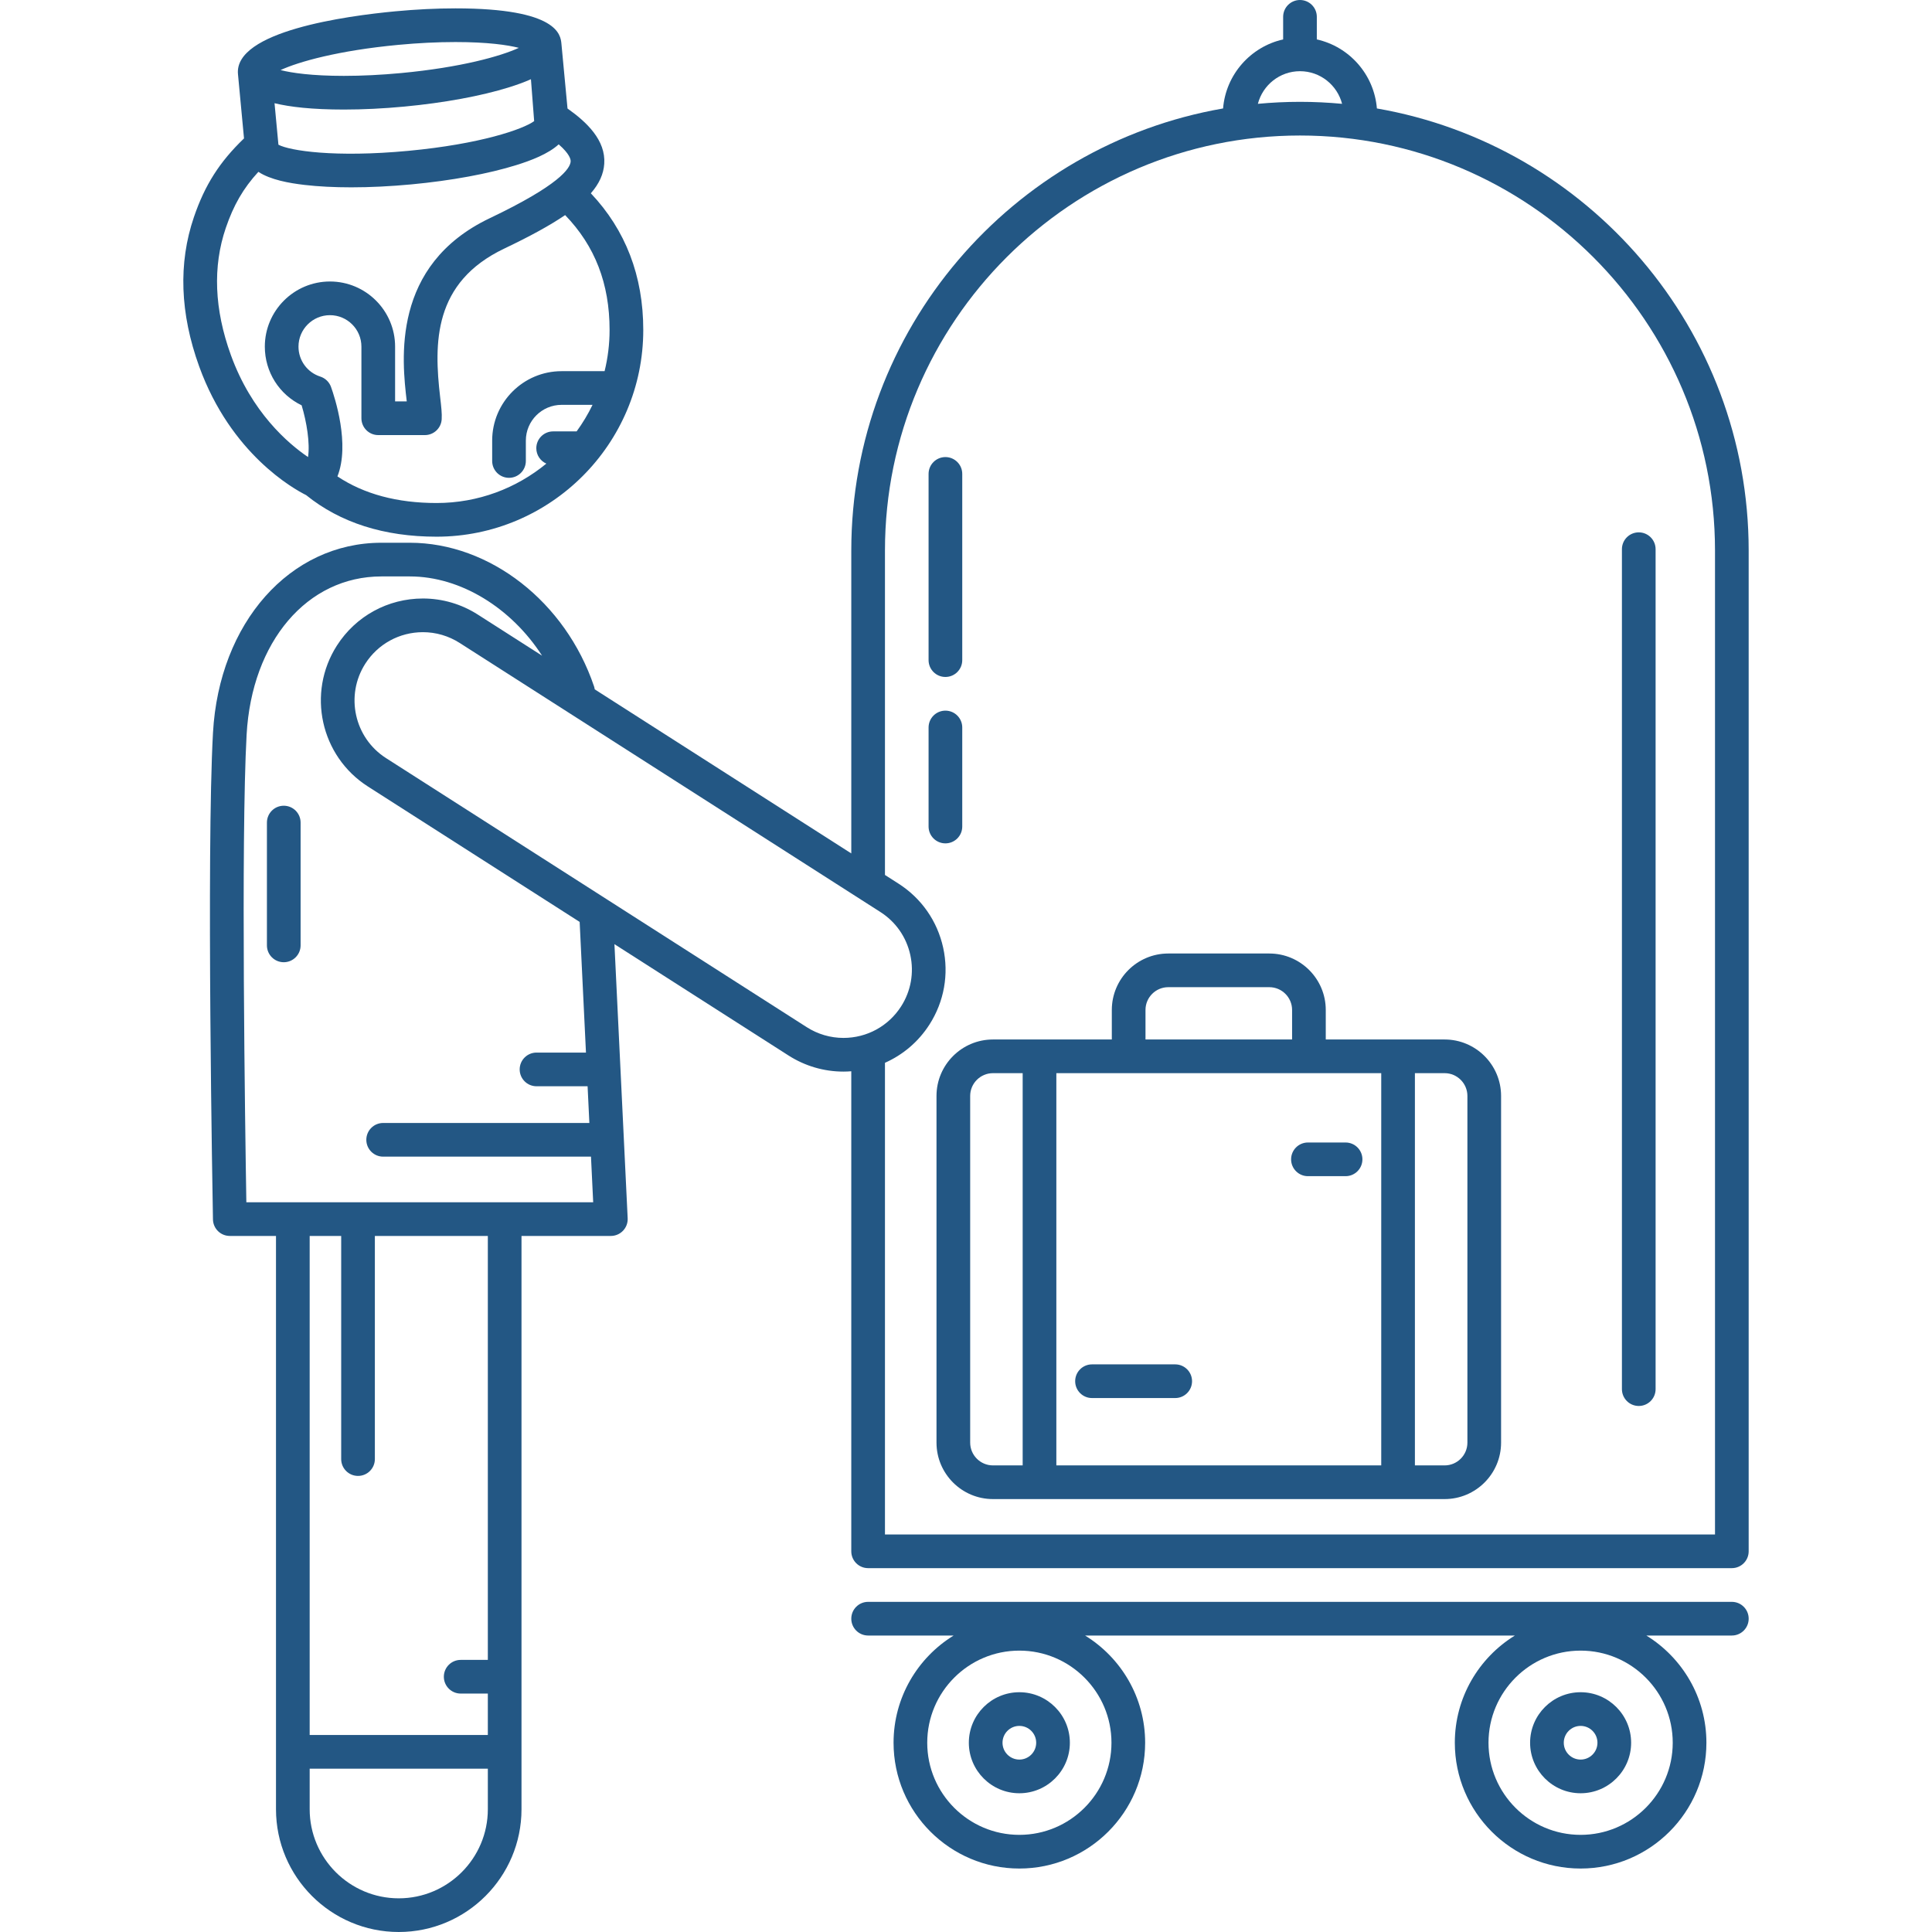
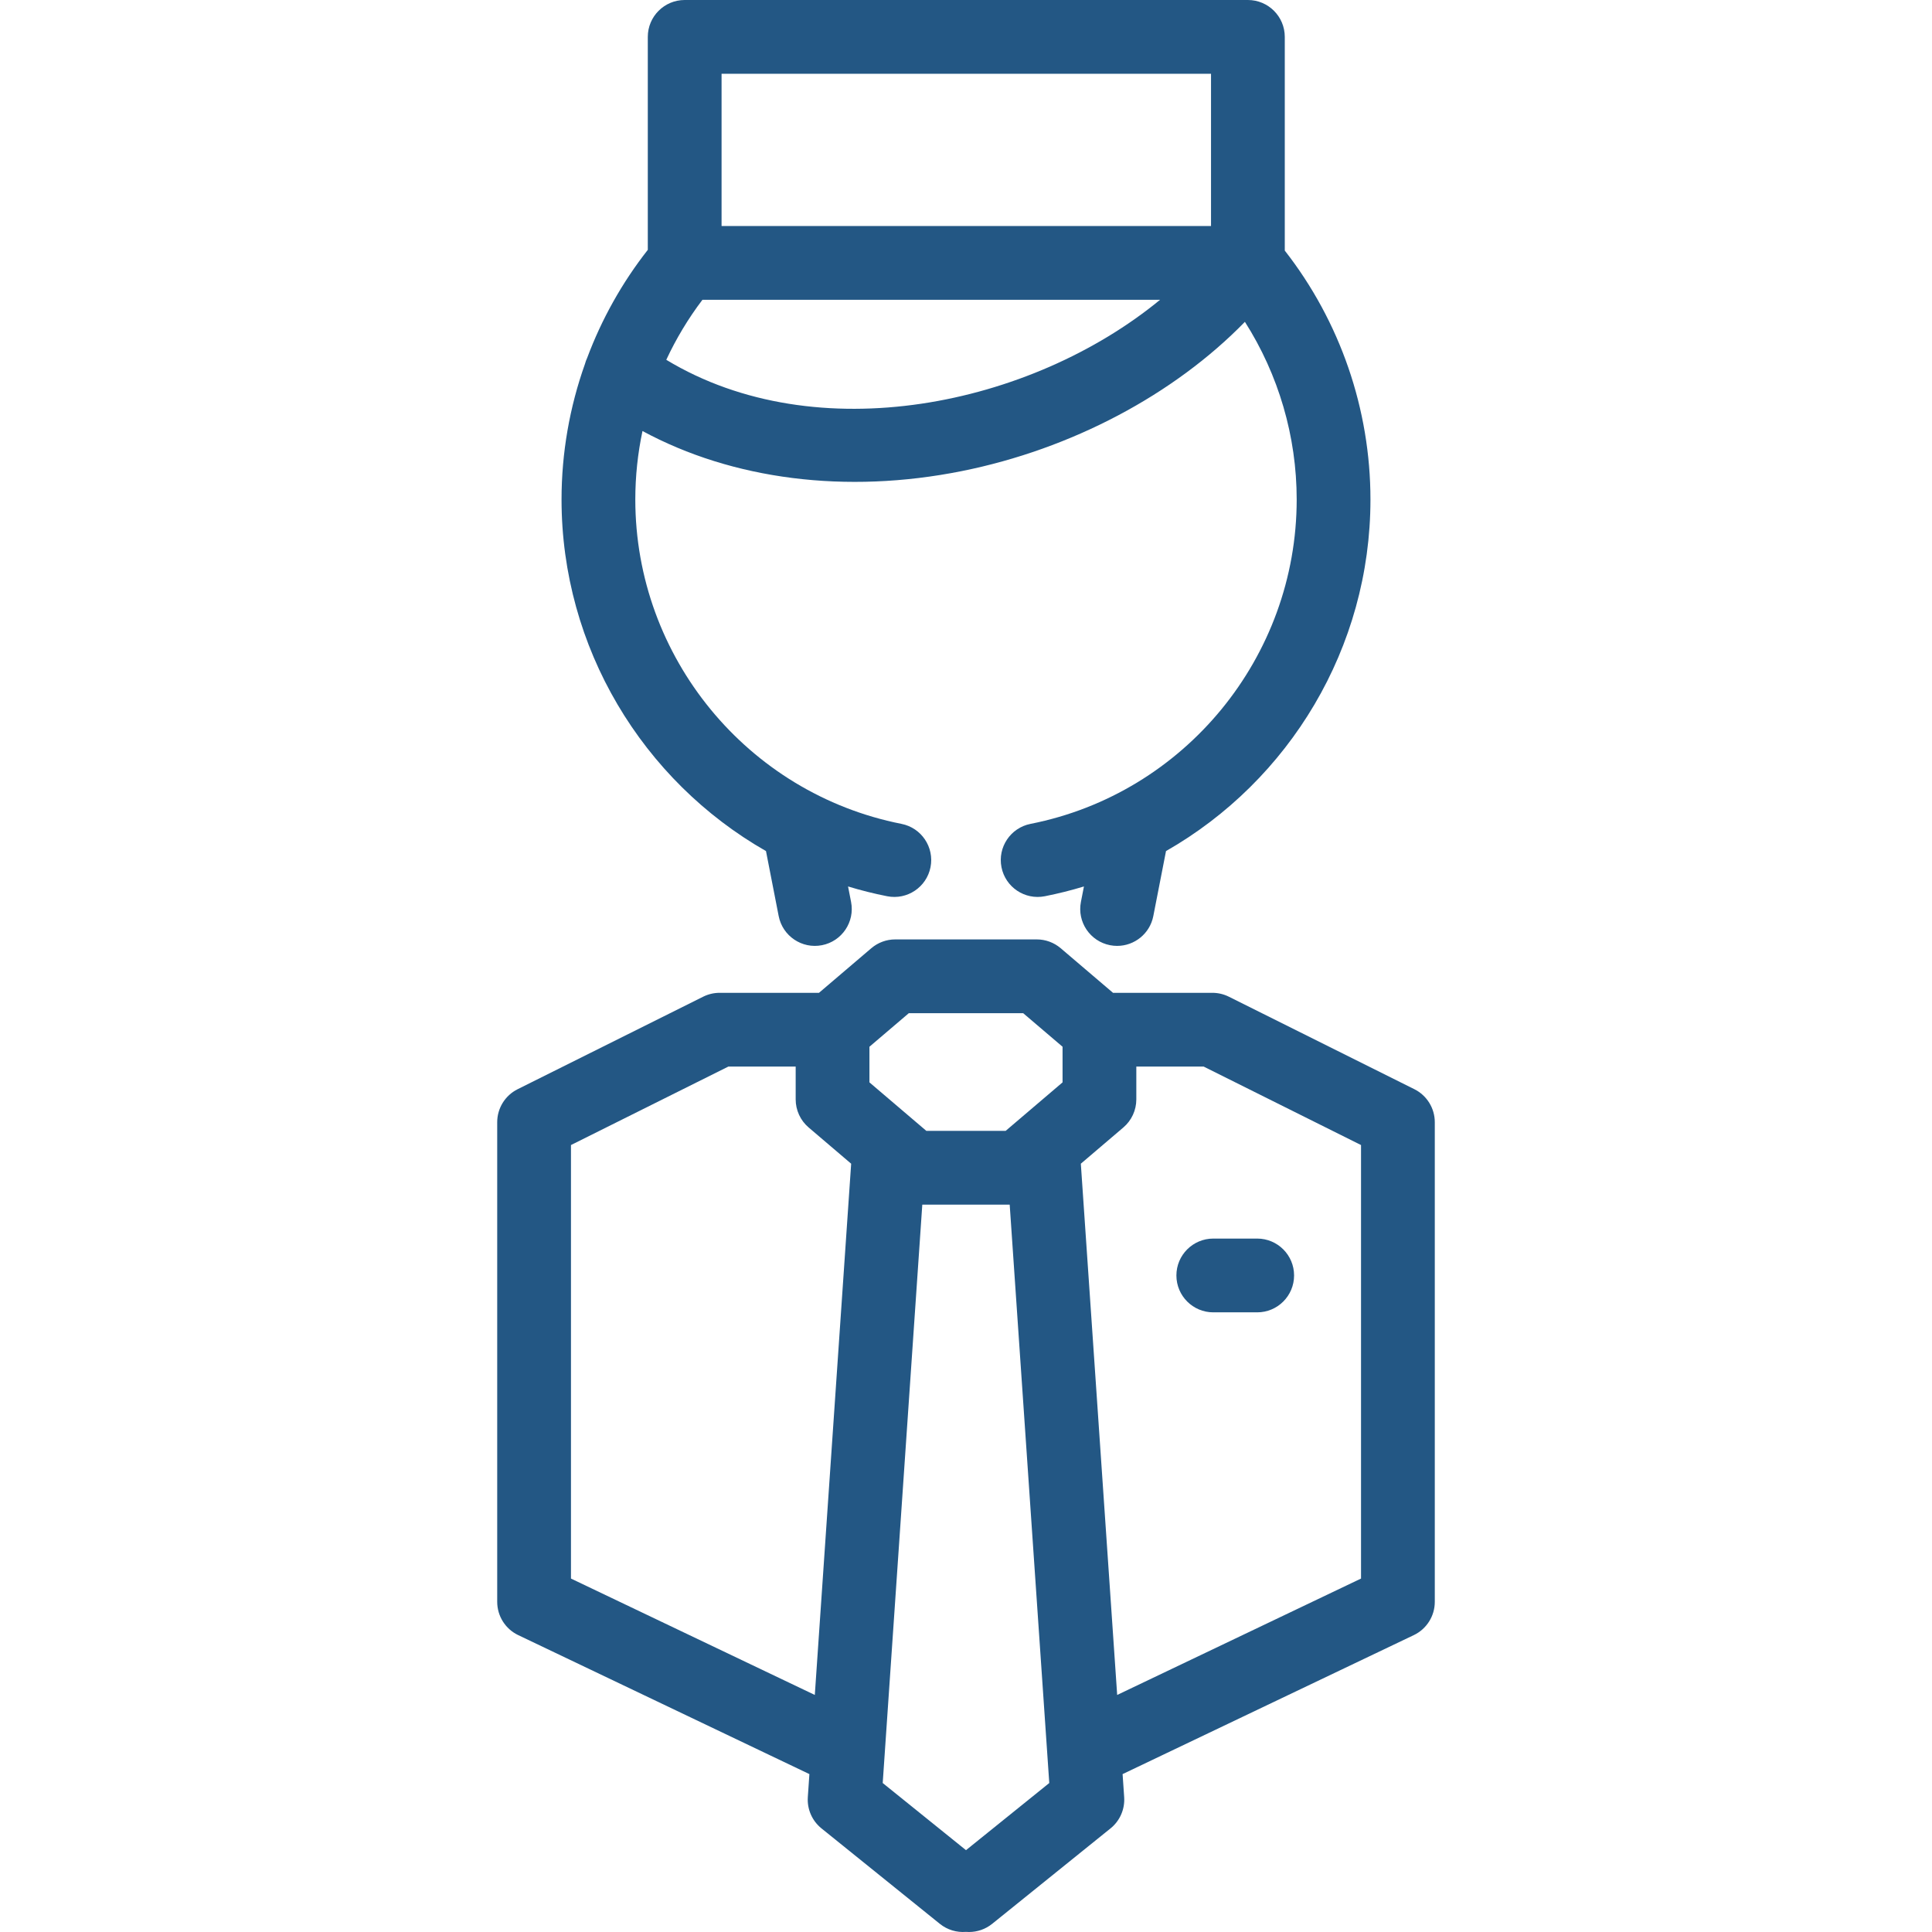
- <svg xmlns="http://www.w3.org/2000/svg" fill="#235784" height="56px" width="56px" version="1.1" id="Capa_1" viewBox="0 0 487.634 487.634" xml:space="preserve">
+ <svg xmlns="http://www.w3.org/2000/svg" fill="#235784" height="56px" width="56px" version="1.1" id="Capa_1" viewBox="0 0 419.063 419.063" xml:space="preserve">
  <g id="SVGRepo_bgCarrier" stroke-width="0" />
  <g id="SVGRepo_tracerCarrier" stroke-linecap="round" stroke-linejoin="round" />
  <g id="SVGRepo_iconCarrier">
-     <g>
-       <path d="M77.261,124.96c8.602,6.962,19.671,10.5,32.925,10.5c28.768,0,52.174-23.405,52.174-52.174 c0-13.637-4.458-25.217-13.232-34.498c2.146-2.463,3.21-4.89,3.384-7.449c0.401-5.931-4.385-10.496-9.271-13.948l-1.538-16.344 v-0.001c-0.208-2.212-0.846-8.934-26.734-8.934c-4.831,0-9.95,0.251-15.215,0.746C87.48,4.012,59.045,7.866,60.064,18.719 c0.001,0.008,0.002,0.018,0.003,0.025l1.521,16.193c-6.18,5.933-9.884,11.764-12.648,19.869 c-3.963,11.623-3.513,24.308,1.339,37.703C58.275,114.593,74.133,123.403,77.261,124.96z M152.599,93.683h-10.852 c-9.663,0-17.524,7.862-17.524,17.526v5.144c0,2.348,1.902,4.25,4.25,4.25c2.348,0,4.25-1.902,4.25-4.25v-5.144 c0-4.978,4.048-9.026,9.024-9.026h7.809c-1.138,2.36-2.489,4.598-4.016,6.7h-5.927c-2.348,0-4.25,1.902-4.25,4.25 c0,1.736,1.043,3.223,2.534,3.883c-7.544,6.21-17.2,9.944-27.712,9.944c-9.938,0-18.333-2.26-25.017-6.718 c3.211-8.1-0.668-19.925-1.62-22.578c-0.445-1.243-1.443-2.208-2.7-2.612c-3.295-1.058-5.509-4.097-5.509-7.563 c0-4.378,3.563-7.94,7.94-7.94c4.379,0,7.941,3.563,7.941,7.94v18.077c0,2.348,1.902,4.25,4.25,4.25h11.771 c2.237,0,4.092-1.735,4.24-3.968c0.097-1.448-0.116-3.278-0.386-5.595c-1.589-13.662-1.779-28.956,16.188-37.515 c6.479-3.085,11.526-5.845,15.354-8.448c7.536,7.787,11.22,17.299,11.22,28.995C153.859,86.869,153.416,90.349,152.599,93.683z M134.821,30.57c-2.795,2.049-13.568,5.793-31.758,7.503c-18.562,1.745-29.938-0.033-32.788-1.548l-0.984-10.473 c3.91,0.953,9.498,1.598,17.508,1.598c4.831,0,9.95-0.251,15.214-0.745c10.062-0.945,19.484-2.682,26.532-4.89 c1.745-0.547,3.651-1.21,5.462-2.021L134.821,30.57z M100.548,11.321c5.002-0.47,9.854-0.709,14.42-0.709 c8.12,0,13.165,0.746,15.986,1.464c-4.531,2.094-14.563,4.94-29.736,6.366c-5.001,0.47-9.853,0.708-14.419,0.708 c-8.119,0-13.164-0.745-15.986-1.463C75.343,15.594,85.373,12.747,100.548,11.321z M56.984,57.551 c1.961-5.749,4.391-9.995,8.227-14.178c3.097,2.029,7.797,2.851,11.672,3.303c3.476,0.405,7.454,0.607,11.75,0.607 c4.771,0,9.933-0.249,15.226-0.747c10.063-0.946,19.485-2.683,26.531-4.89c3.622-1.134,7.94-2.76,10.625-5.213 c2.731,2.392,3.054,3.762,3.016,4.33c-0.12,1.771-2.93,5.981-20.398,14.302c-24.965,11.891-22.17,35.913-20.977,46.171 c0.003,0.026,0.006,0.054,0.009,0.08h-2.942V87.489c0-9.065-7.376-16.44-16.441-16.44s-16.44,7.375-16.44,16.44 c0,6.401,3.652,12.102,9.29,14.812c1.274,4.215,2.147,9.563,1.615,13.06c-5.037-3.419-14.242-11.297-19.475-25.745 C54.094,78.084,53.661,67.296,56.984,57.551z" />
-       <path d="M347.526,27.374c-0.697-8.574-6.956-15.589-15.162-17.423V4.25c0-2.348-1.902-4.25-4.25-4.25 c-2.348,0-4.25,1.902-4.25,4.25v5.701c-8.206,1.834-14.465,8.849-15.162,17.423c-53.229,9.233-93.838,55.75-93.838,111.579v76.451 l-64.755-41.413c-0.036-0.243-0.085-0.485-0.166-0.727c-7.216-21.358-26.34-36.275-46.506-36.275h-7.169 c-23.09,0-40.969,20.176-42.511,47.975c-1.686,30.386-0.075,119.055-0.006,122.814c0.043,2.316,1.933,4.172,4.249,4.172h11.66 v144.699c0,17.085,13.9,30.984,30.983,30.984c17.085,0,30.984-13.899,30.984-30.984V311.95h22.551c1.163,0,2.274-0.477,3.077-1.318 c0.802-0.842,1.224-1.976,1.168-3.137l-3.339-69.19l43.943,28.104c4.153,2.656,8.943,4.06,13.855,4.06h0.001 c0.665,0,1.324-0.033,1.979-0.083v121.162c0,2.348,1.902,4.25,4.25,4.25h218c2.348,0,4.25-1.902,4.25-4.25V138.953 C441.364,83.124,400.756,36.607,347.526,27.374z M328.114,17.971c5.108,0,9.4,3.507,10.628,8.234 c-3.5-0.326-7.044-0.502-10.628-0.502c-3.584,0-7.128,0.176-10.628,0.502C318.714,21.478,323.006,17.971,328.114,17.971z M100.645,479.134c-12.397,0-22.483-10.087-22.483-22.484v-10.243h44.968v10.243C123.129,469.047,113.042,479.134,100.645,479.134z M123.129,418.955h-6.853c-2.348,0-4.25,1.902-4.25,4.25c0,2.348,1.902,4.25,4.25,4.25h6.853v10.451H78.161V311.95h7.954v56.319 c0,2.348,1.902,4.25,4.25,4.25c2.348,0,4.25-1.902,4.25-4.25V311.95h28.514V418.955z M147.897,265.67h-12.481 c-2.348,0-4.25,1.902-4.25,4.25c0,2.348,1.902,4.25,4.25,4.25h12.892l0.447,9.266H96.709c-2.348,0-4.25,1.902-4.25,4.25 c0,2.348,1.902,4.25,4.25,4.25h52.455l0.556,11.515H62.179c-0.304-18.304-1.396-91.651,0.065-118.016 c1.306-23.52,15.297-39.945,34.025-39.945h7.169c12.857,0,25.623,7.972,33.379,20.001l-16.214-10.37 c-4.153-2.656-8.943-4.061-13.854-4.061c-8.839,0-16.956,4.441-21.715,11.88c-7.648,11.962-4.14,27.917,7.82,35.566l53.45,34.183 L147.897,265.67z M203.609,259.248L97.435,191.346c-8.013-5.125-10.363-15.814-5.239-23.827c3.188-4.983,8.628-7.959,14.554-7.959 c3.283,0,6.49,0.941,9.274,2.721l106.176,67.904c3.881,2.482,6.563,6.327,7.554,10.827c0.989,4.5,0.167,9.116-2.315,12.998 c-3.188,4.984-8.628,7.959-14.552,7.959C209.6,261.969,206.393,261.027,203.609,259.248z M432.864,387.298h-209.5V268.249 c4.536-2.013,8.458-5.321,11.232-9.659c3.706-5.795,4.934-12.686,3.457-19.403c-1.478-6.718-5.482-12.458-11.276-16.163 l-3.413-2.183v-81.888c0-57.76,46.99-104.75,104.75-104.75c57.76,0,104.75,46.99,104.75,104.75V387.298z" />
-       <path d="M437.114,404.305h-218c-2.348,0-4.25,1.902-4.25,4.25c0,2.348,1.902,4.25,4.25,4.25h21.583 c-9.089,5.592-15.164,15.629-15.164,27.061c0,17.507,14.243,31.75,31.75,31.75c17.507,0,31.75-14.243,31.75-31.75 c0-11.432-6.075-21.469-15.164-27.061h108.49c-9.089,5.592-15.164,15.629-15.164,27.061c0,17.507,14.243,31.75,31.75,31.75 c17.507,0,31.75-14.243,31.75-31.75c0-11.432-6.075-21.469-15.164-27.061h21.583c2.348,0,4.25-1.902,4.25-4.25 C441.364,406.207,439.462,404.305,437.114,404.305z M280.533,439.865c0,12.82-10.43,23.25-23.25,23.25 c-12.82,0-23.25-10.43-23.25-23.25c0-12.82,10.43-23.25,23.25-23.25C270.104,416.615,280.533,427.045,280.533,439.865z M422.195,439.865c0,12.82-10.43,23.25-23.25,23.25c-12.82,0-23.25-10.43-23.25-23.25c0-12.82,10.43-23.25,23.25-23.25 C411.766,416.615,422.195,427.045,422.195,439.865z" />
-       <path d="M257.283,427.115c-7.03,0-12.75,5.72-12.75,12.75s5.72,12.75,12.75,12.75c7.03,0,12.75-5.72,12.75-12.75 S264.314,427.115,257.283,427.115z M257.283,444.115c-2.344,0-4.25-1.906-4.25-4.25c0-2.344,1.906-4.25,4.25-4.25 c2.344,0,4.25,1.906,4.25,4.25C261.533,442.209,259.627,444.115,257.283,444.115z" />
-       <path d="M398.945,427.115c-7.03,0-12.75,5.72-12.75,12.75s5.72,12.75,12.75,12.75s12.75-5.72,12.75-12.75 S405.976,427.115,398.945,427.115z M398.945,444.115c-2.344,0-4.25-1.906-4.25-4.25c0-2.344,1.906-4.25,4.25-4.25 c2.344,0,4.25,1.906,4.25,4.25C403.195,442.209,401.289,444.115,398.945,444.115z" />
-       <path d="M364.621,262.365h-30v-7.452c0-7.857-6.393-14.25-14.25-14.25h-25.5c-7.857,0-14.25,6.393-14.25,14.25v7.452h-30 c-7.857,0-14.25,6.393-14.25,14.25v87.5c0,7.857,6.393,14.25,14.25,14.25h114c7.857,0,14.25-6.393,14.25-14.25v-87.5 C378.871,268.758,372.479,262.365,364.621,262.365z M348.621,270.865v99h-82v-99H348.621z M289.121,254.913 c0-3.171,2.579-5.75,5.75-5.75h25.5c3.171,0,5.75,2.579,5.75,5.75v7.452h-37V254.913z M244.871,364.115v-87.5 c0-3.171,2.579-5.75,5.75-5.75h7.5v99h-7.5C247.45,369.865,244.871,367.286,244.871,364.115z M370.371,364.115 c0,3.171-2.579,5.75-5.75,5.75h-7.5v-99h7.5c3.171,0,5.75,2.579,5.75,5.75V364.115z" />
-       <path d="M275.621,352.865h21c2.348,0,4.25-1.902,4.25-4.25c0-2.348-1.902-4.25-4.25-4.25h-21c-2.348,0-4.25,1.902-4.25,4.25 C271.371,350.963,273.273,352.865,275.621,352.865z" />
-       <path d="M330.121,296.865h9.5c2.348,0,4.25-1.902,4.25-4.25c0-2.348-1.902-4.25-4.25-4.25h-9.5c-2.348,0-4.25,1.902-4.25,4.25 C325.871,294.963,327.773,296.865,330.121,296.865z" />
-       <path d="M413.621,354.865c2.348,0,4.25-1.902,4.25-4.25v-212c0-2.348-1.902-4.25-4.25-4.25c-2.348,0-4.25,1.902-4.25,4.25v212 C409.371,352.963,411.273,354.865,413.621,354.865z" />
-       <path d="M238.621,170.865c2.348,0,4.25-1.902,4.25-4.25v-47c0-2.348-1.902-4.25-4.25-4.25s-4.25,1.902-4.25,4.25v47 C234.371,168.963,236.273,170.865,238.621,170.865z" />
-       <path d="M242.871,208.615v-25c0-2.348-1.902-4.25-4.25-4.25s-4.25,1.902-4.25,4.25v25c0,2.348,1.902,4.25,4.25,4.25 S242.871,210.963,242.871,208.615z" />
-       <path d="M71.621,203.365c-2.348,0-4.25,1.902-4.25,4.25v31c0,2.348,1.902,4.25,4.25,4.25c2.348,0,4.25-1.902,4.25-4.25v-31 C75.871,205.268,73.969,203.365,71.621,203.365z" />
-     </g>
+     <path id="XMLID_66_" d="M263.169,268.655h9.526c4.418,0,8,3.582,8,8s-3.582,8-8,8h-9.526c-4.418,0-8-3.582-8-8 S258.751,268.655,263.169,268.655z M121.802,108.344c0-10.082,1.745-20.022,5.078-29.393c0.119-0.444,0.277-0.881,0.476-1.306 c3.138-8.402,7.562-16.324,13.156-23.45V8c0-4.418,3.582-8,8-8h122.165c4.418,0,8,3.582,8,8v46.354 c12.006,15.371,18.583,34.417,18.583,53.989c0,32.146-17.589,60.987-44.345,76.26l-2.755,14.1c-0.746,3.818-4.093,6.467-7.843,6.467 c-0.509,0-1.024-0.049-1.543-0.15c-4.336-0.847-7.165-5.049-6.317-9.386l0.656-3.356c-2.77,0.843-5.599,1.552-8.486,2.123 c-4.335,0.855-8.542-1.963-9.399-6.297s1.963-8.542,6.297-9.399c33.454-6.611,57.735-36.203,57.735-70.361 c0-13.699-3.941-27.083-11.232-38.535c-15.355,15.766-37.592,27.6-61.412,32.373c-25.137,5.037-49.752,1.854-69.255-8.691 c-1.03,4.855-1.559,9.833-1.559,14.853c0,34.159,24.281,63.75,57.735,70.361c4.334,0.856,7.154,5.064,6.297,9.399 c-0.857,4.335-5.071,7.152-9.399,6.297c-2.888-0.571-5.718-1.281-8.487-2.123l0.656,3.357c0.847,4.336-1.981,8.538-6.318,9.385 c-4.334,0.849-8.538-1.981-9.385-6.318l-2.754-14.099C139.392,169.33,121.802,140.49,121.802,108.344z M156.512,49.025h106.165V16 H156.512V49.025z M144.521,78.045c32.651,19.745,79.105,10,107.109-13.02h-99.266C149.282,69.091,146.657,73.458,144.521,78.045z M311.216,243.417v104.03c0,3.083-1.771,5.892-4.554,7.22l-63.164,30.148l0.342,5.001c0.178,2.605-0.927,5.134-2.959,6.773 L215.21,417.29c-1.462,1.179-3.241,1.772-5.022,1.772c-0.219,0-0.438-0.009-0.656-0.027c-1.996,0.165-4.036-0.421-5.678-1.746 l-25.673-20.701c-2.033-1.639-3.138-4.168-2.96-6.774l0.342-5.002l-63.162-30.147c-2.783-1.328-4.554-4.137-4.554-7.22v-104.03 c0-3.034,1.716-5.806,4.431-7.16l40.246-20.066c1.108-0.553,2.331-0.84,3.569-0.84h21.549l11.351-9.674 c1.447-1.233,3.287-1.911,5.189-1.911h30.699c1.902,0,3.742,0.678,5.189,1.911l11.352,9.675l21.55-0.001 c1.239,0,2.461,0.288,3.57,0.84l40.244,20.066C309.501,237.611,311.216,240.383,311.216,243.417z M184.623,252.416l-9.225-7.862 c-1.784-1.52-2.811-3.746-2.811-6.089v-7.115h-14.611l-34.13,17.017V342.4l52.891,25.245L184.623,252.416z M227.593,386.75 l-0.419-6.126c-0.008-0.094-0.014-0.187-0.019-0.28l-8.146-119.052h-18.957l-8.142,118.971c-0.006,0.147-0.016,0.293-0.03,0.441 l-0.414,6.045l18.064,14.565L227.593,386.75z M230.476,227.045l-8.542-7.28h-24.806l-8.542,7.28v7.727l9.443,8.048 c0.023,0.019,0.046,0.039,0.068,0.058l2.834,2.415h17.197l12.347-10.521V227.045z M295.216,248.367l-34.128-17.017h-14.613v7.115 c0,2.344-1.027,4.569-2.811,6.089l-9.225,7.861l7.884,115.23l52.893-25.246V248.367z" />
  </g>
</svg>
